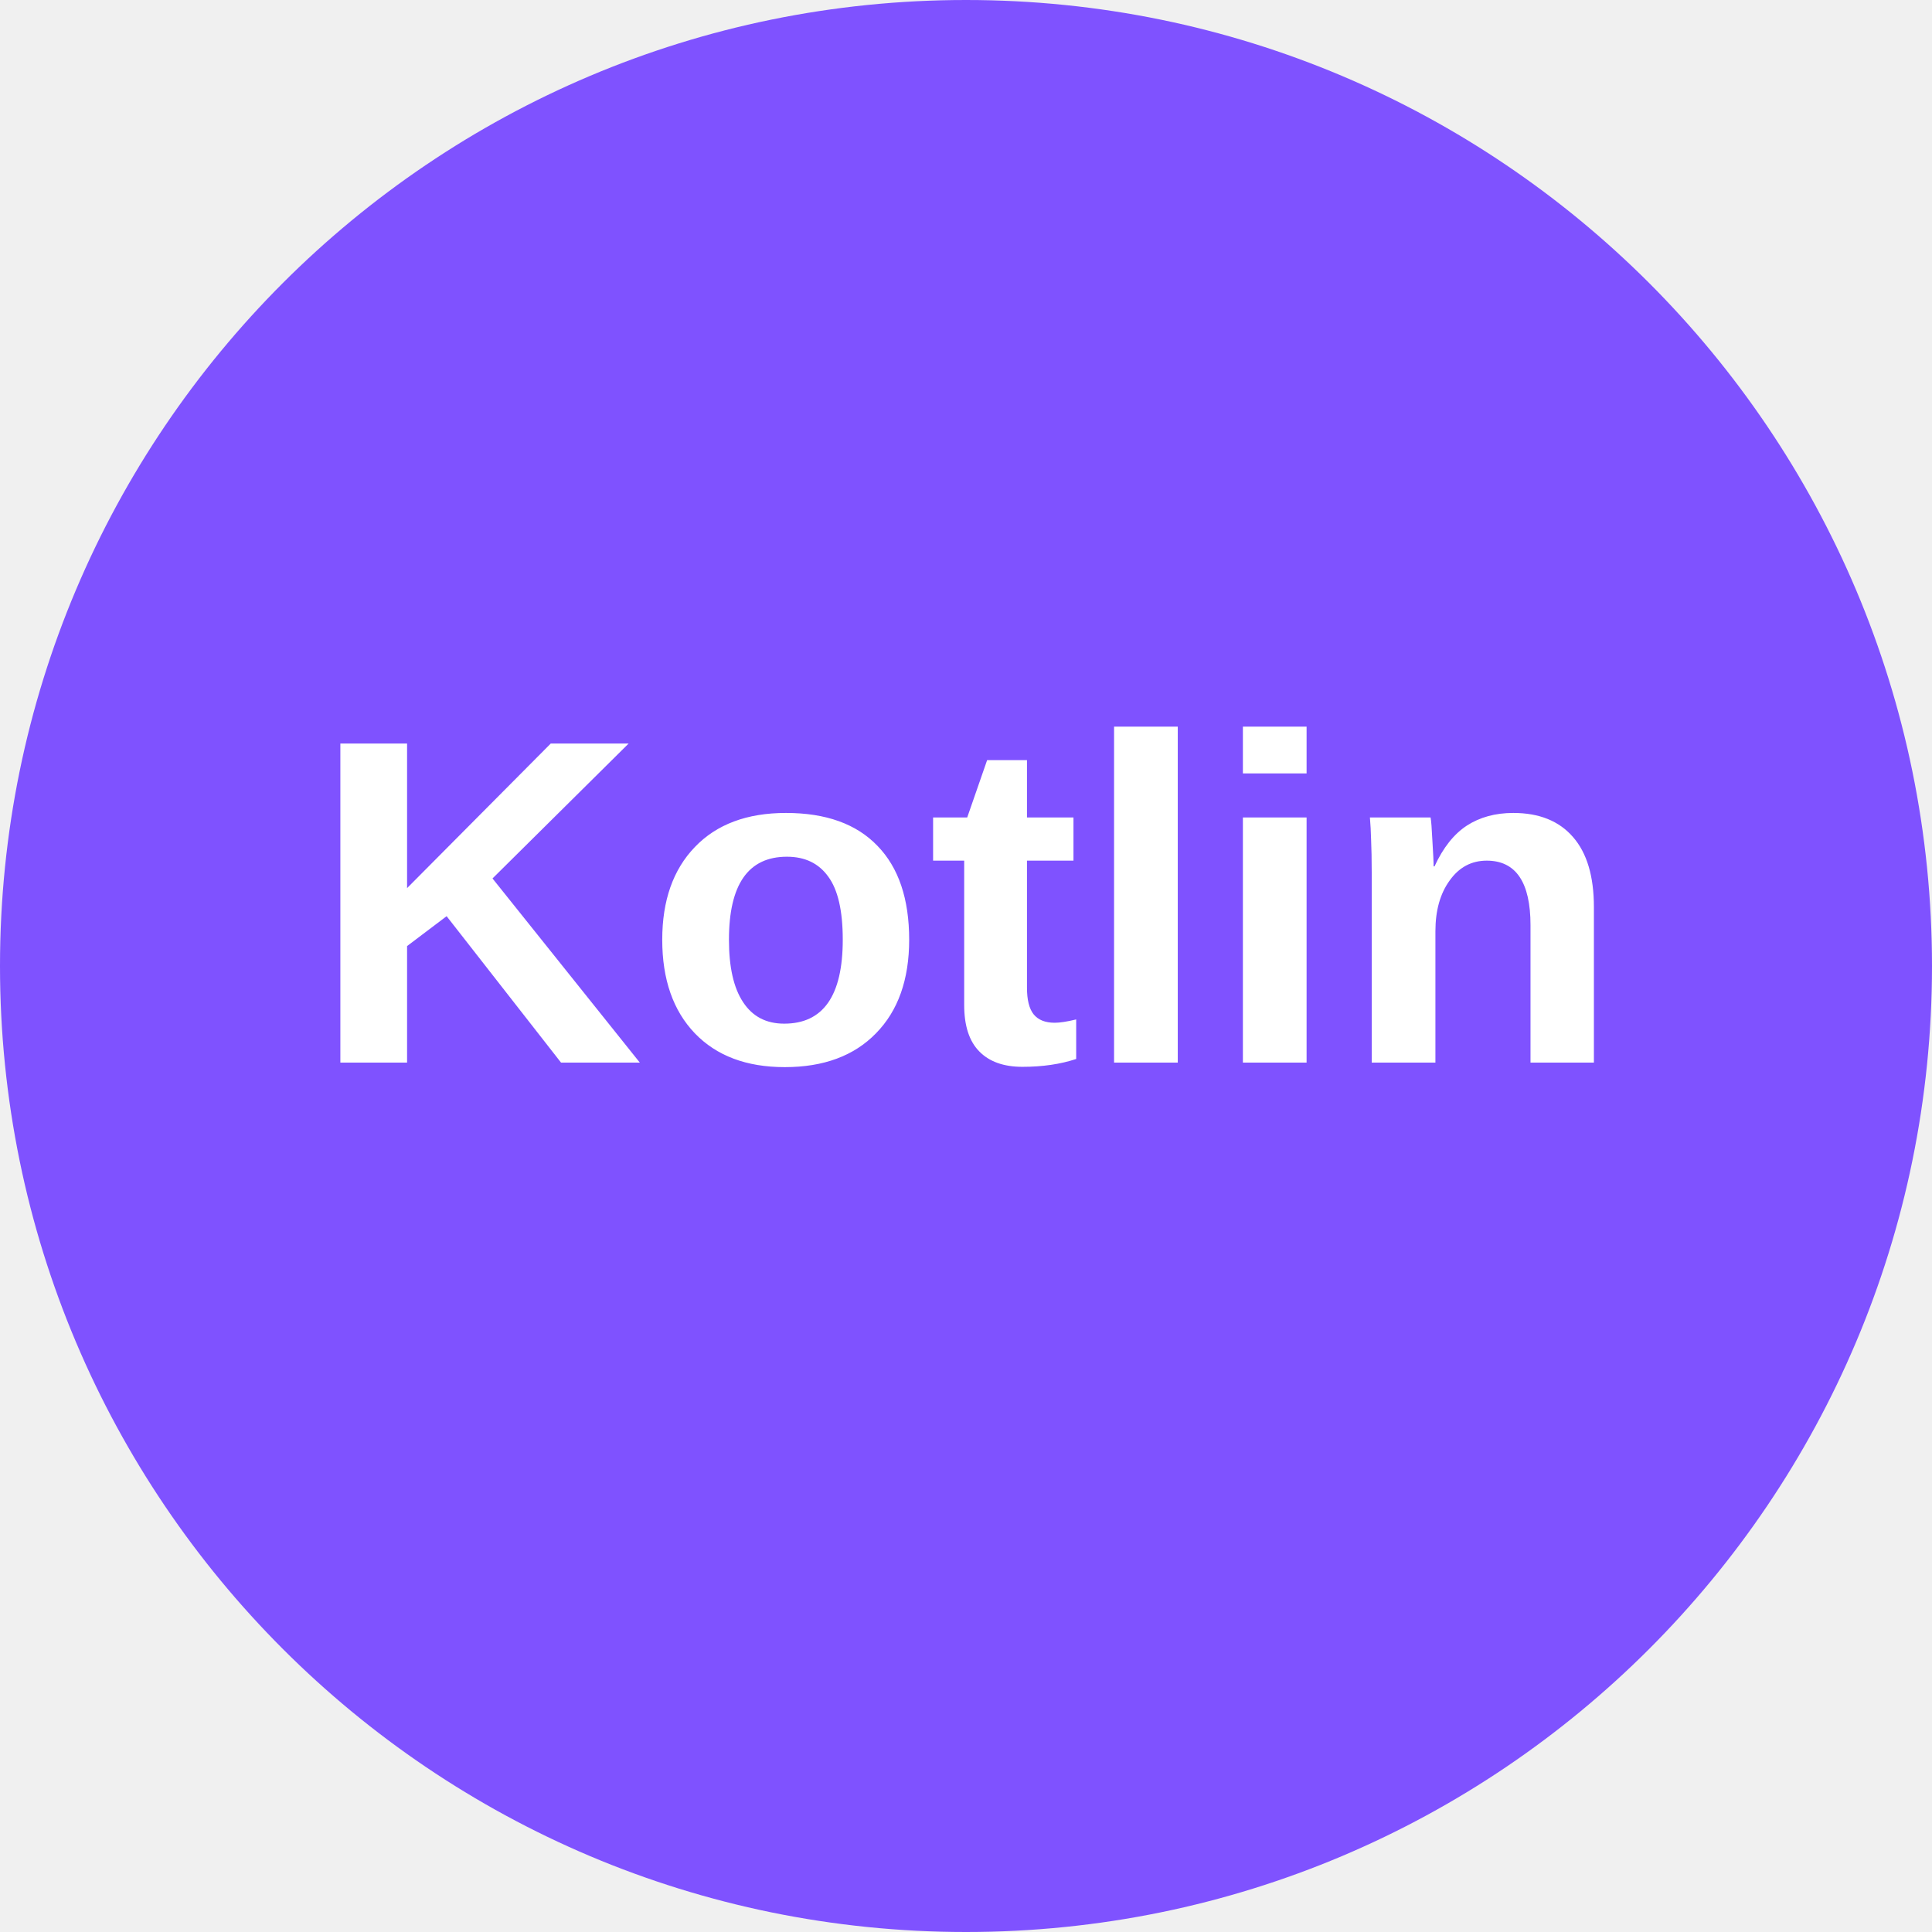
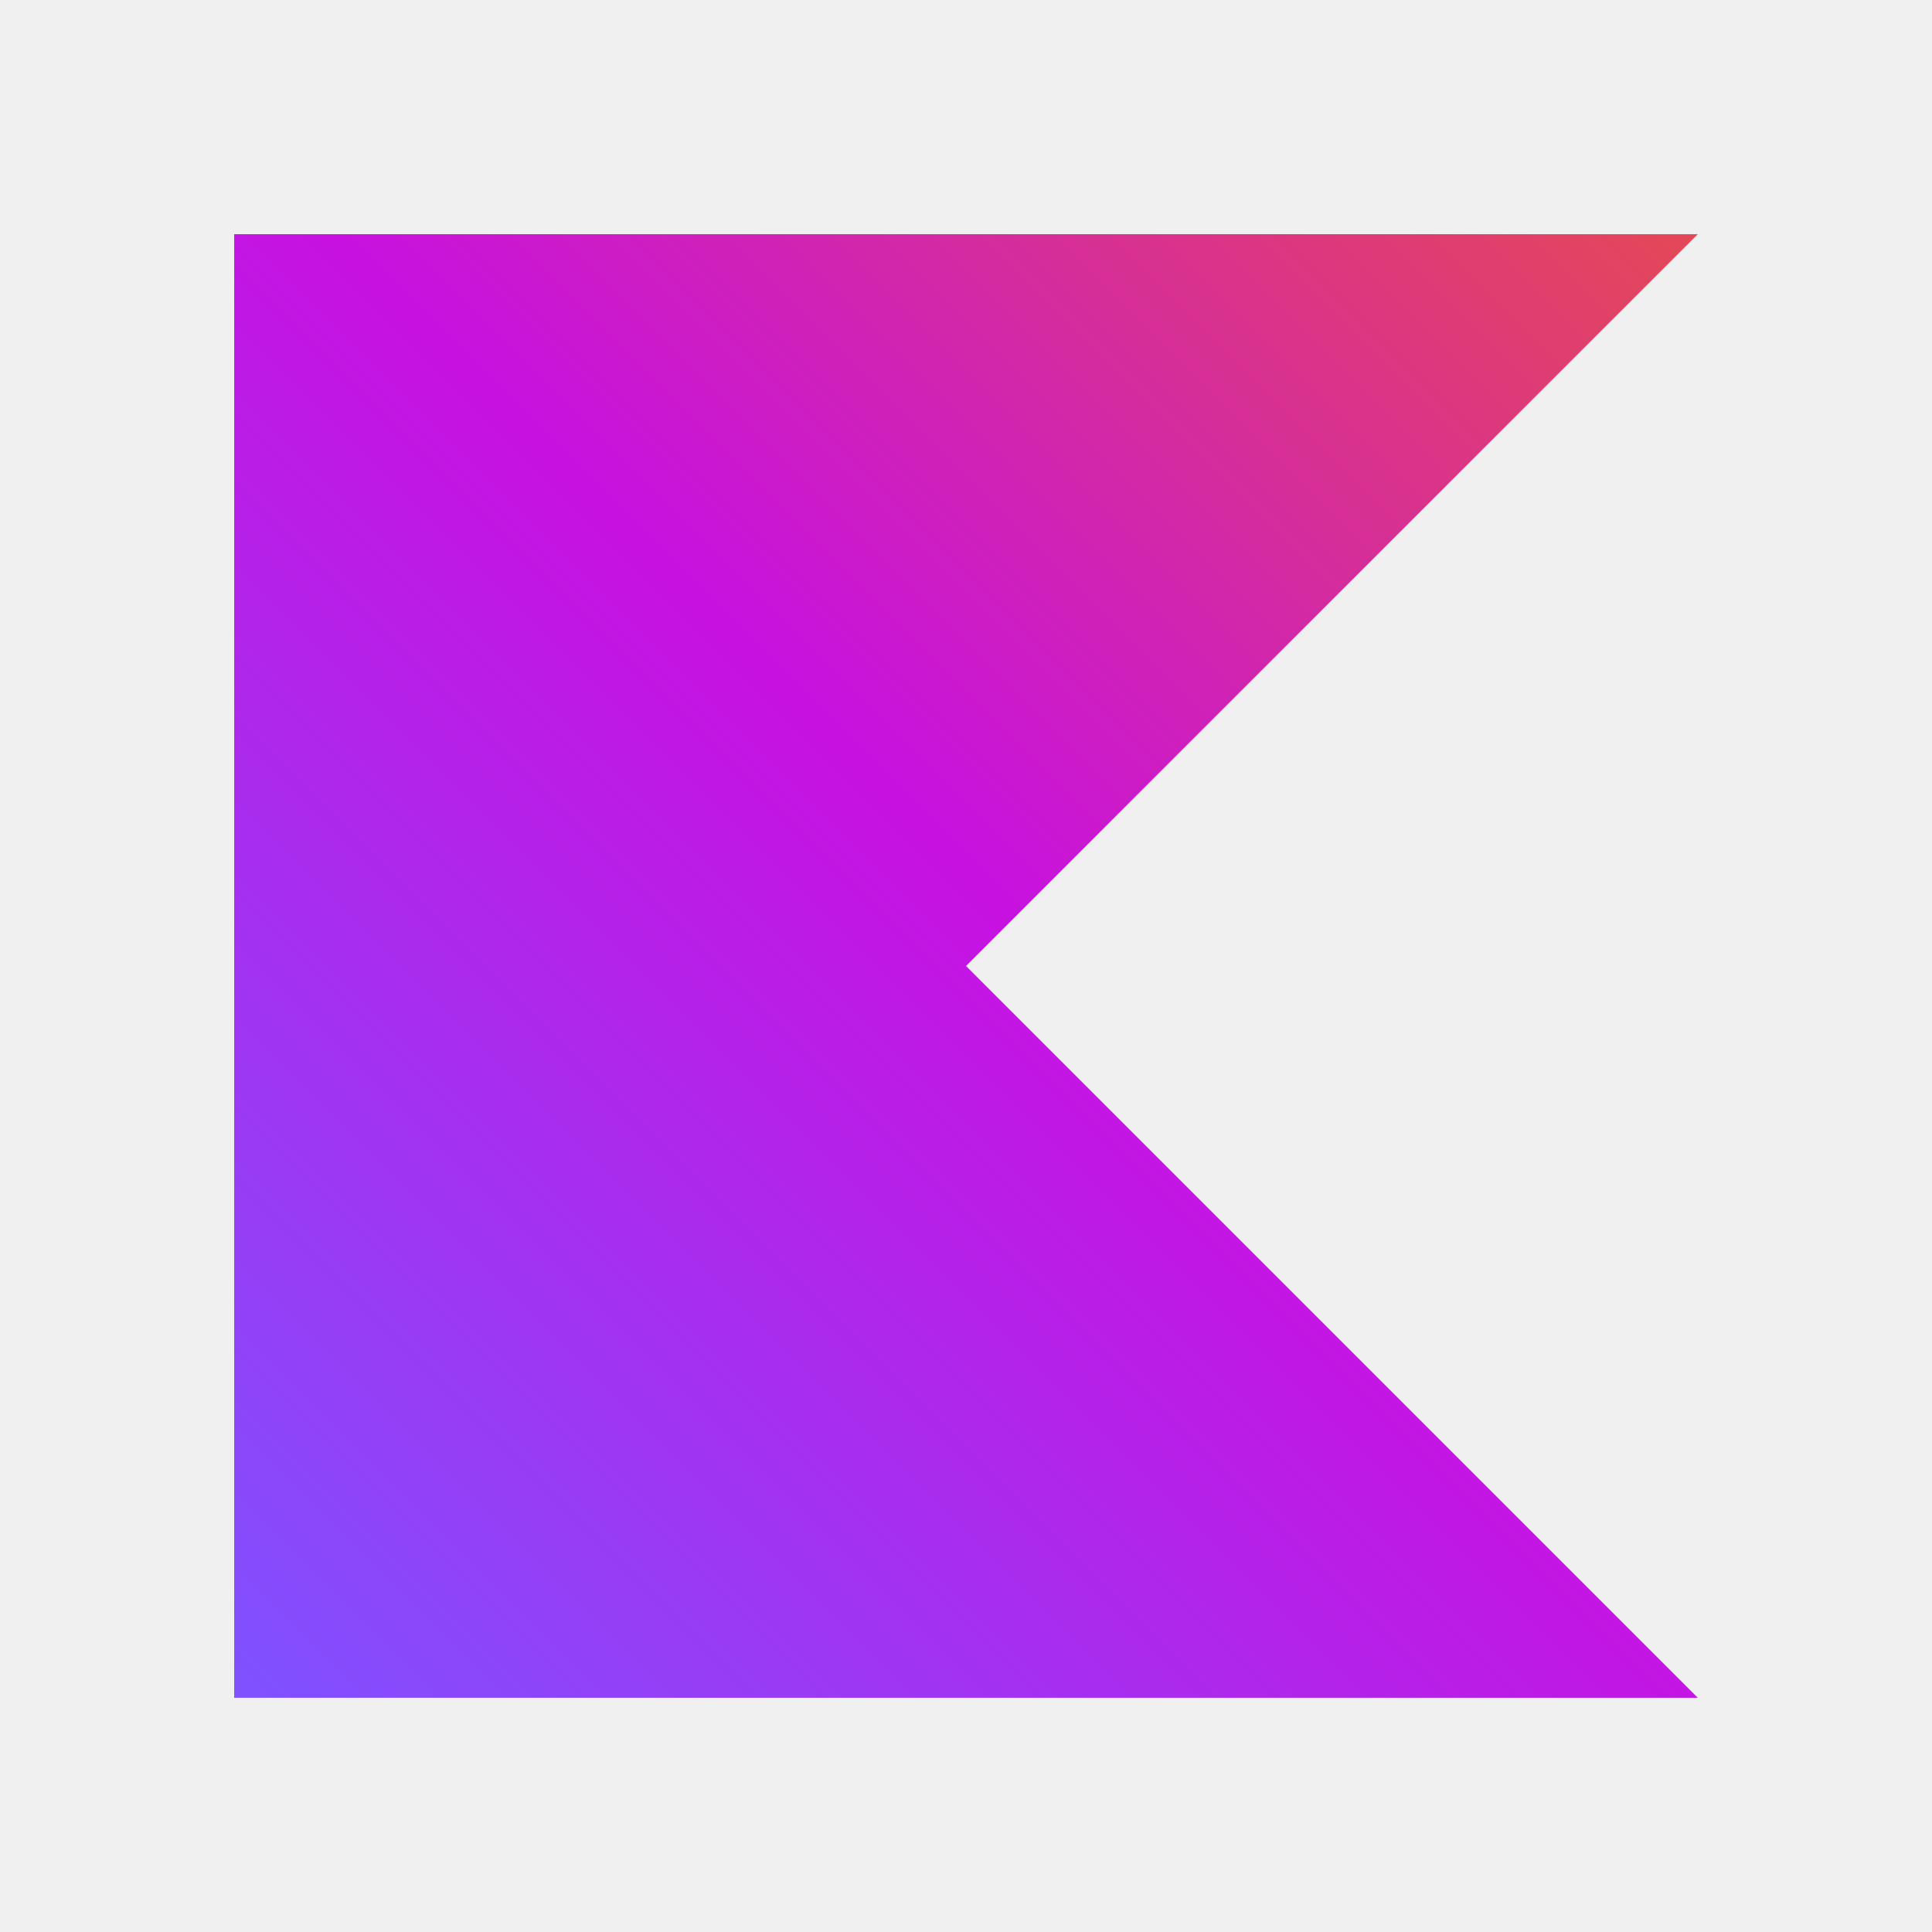
- <svg xmlns="http://www.w3.org/2000/svg" viewBox="0 0 100 100">
-   <circle cx="50" cy="50" r="50" fill="#7F52FF" />
-   <text x="50" y="55" font-family="Arial" font-weight="bold" font-size="24" fill="white" text-anchor="middle">Kotlin</text>
+ <svg xmlns="http://www.w3.org/2000/svg" viewBox="0 0 128 128">
+   <defs>
+     <linearGradient id="a" x1="500.003" x2="-.097" y1="579.106" y2="1079.206" gradientTransform="translate(15.534 -96.774) scale(.1939)" gradientUnits="userSpaceOnUse">
+       <stop offset=".003" stop-color="#e44857" />
+       <stop offset=".469" stop-color="#c711e1" />
+       <stop offset="1" stop-color="#7f52ff" />
+     </linearGradient>
+   </defs>
+   <path fill="url(#a)" d="M112.484 112.484H15.516V15.516h96.968L64 64Zm0 0" />
</svg>
